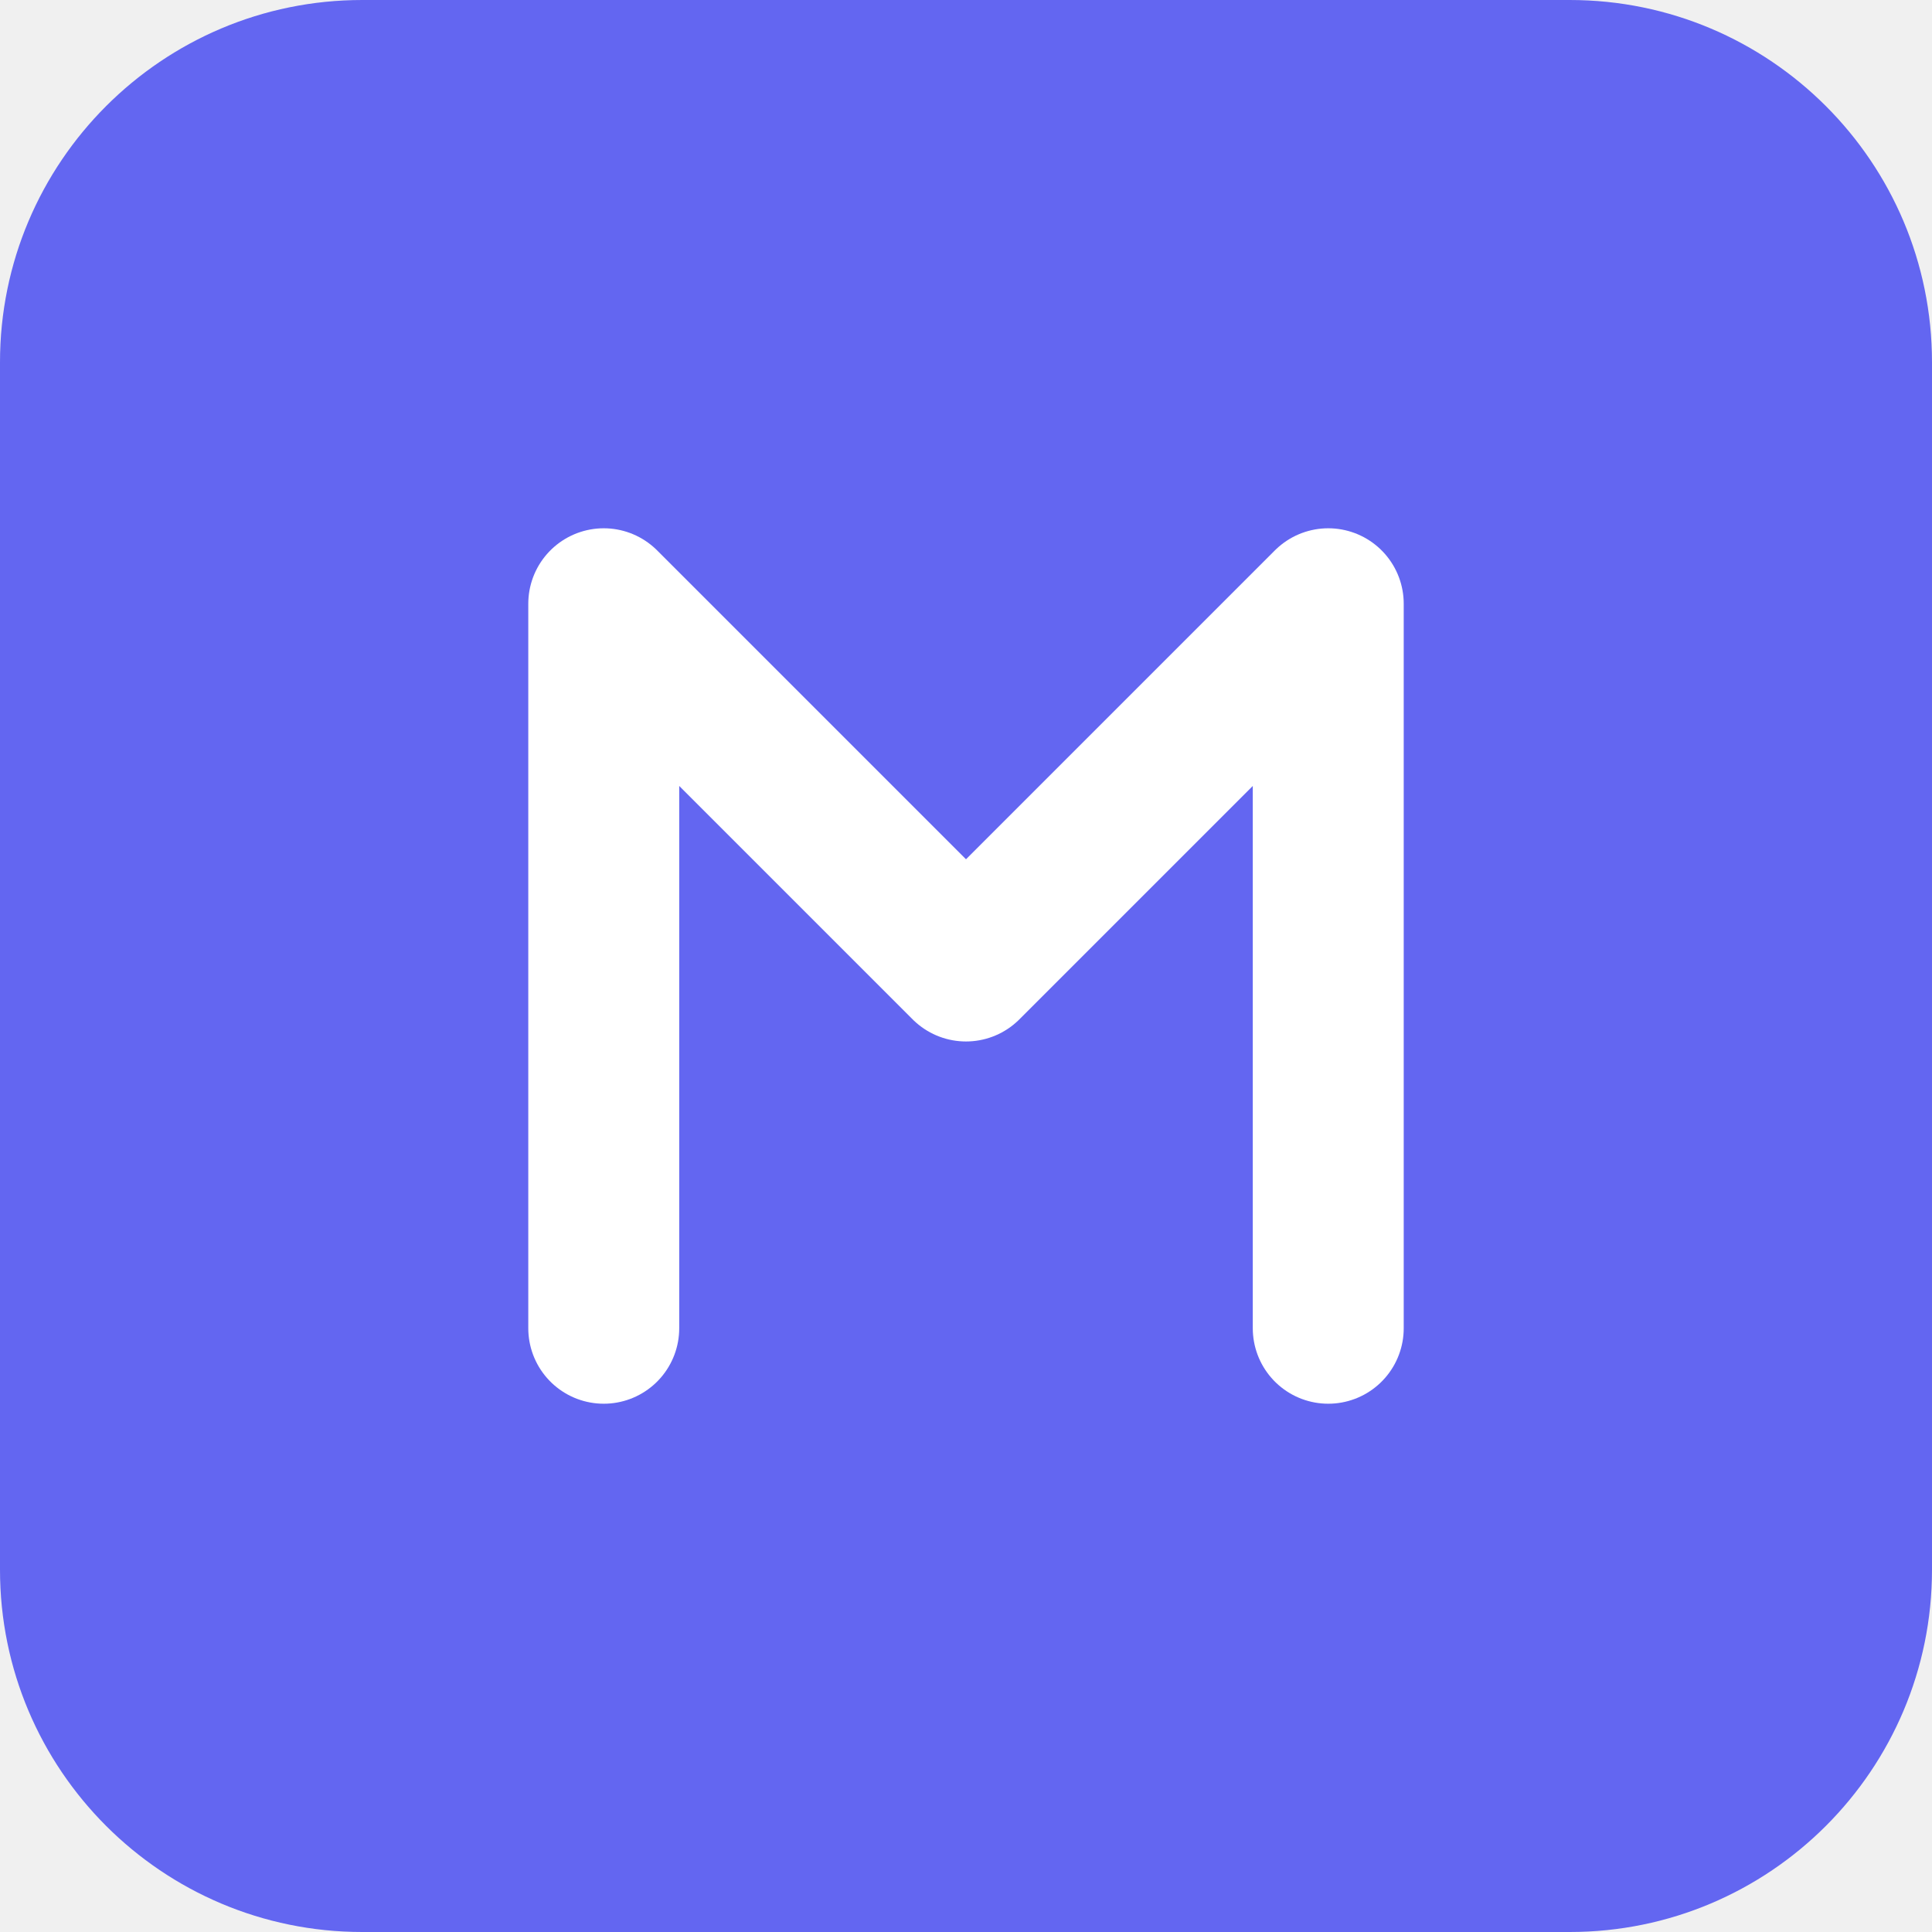
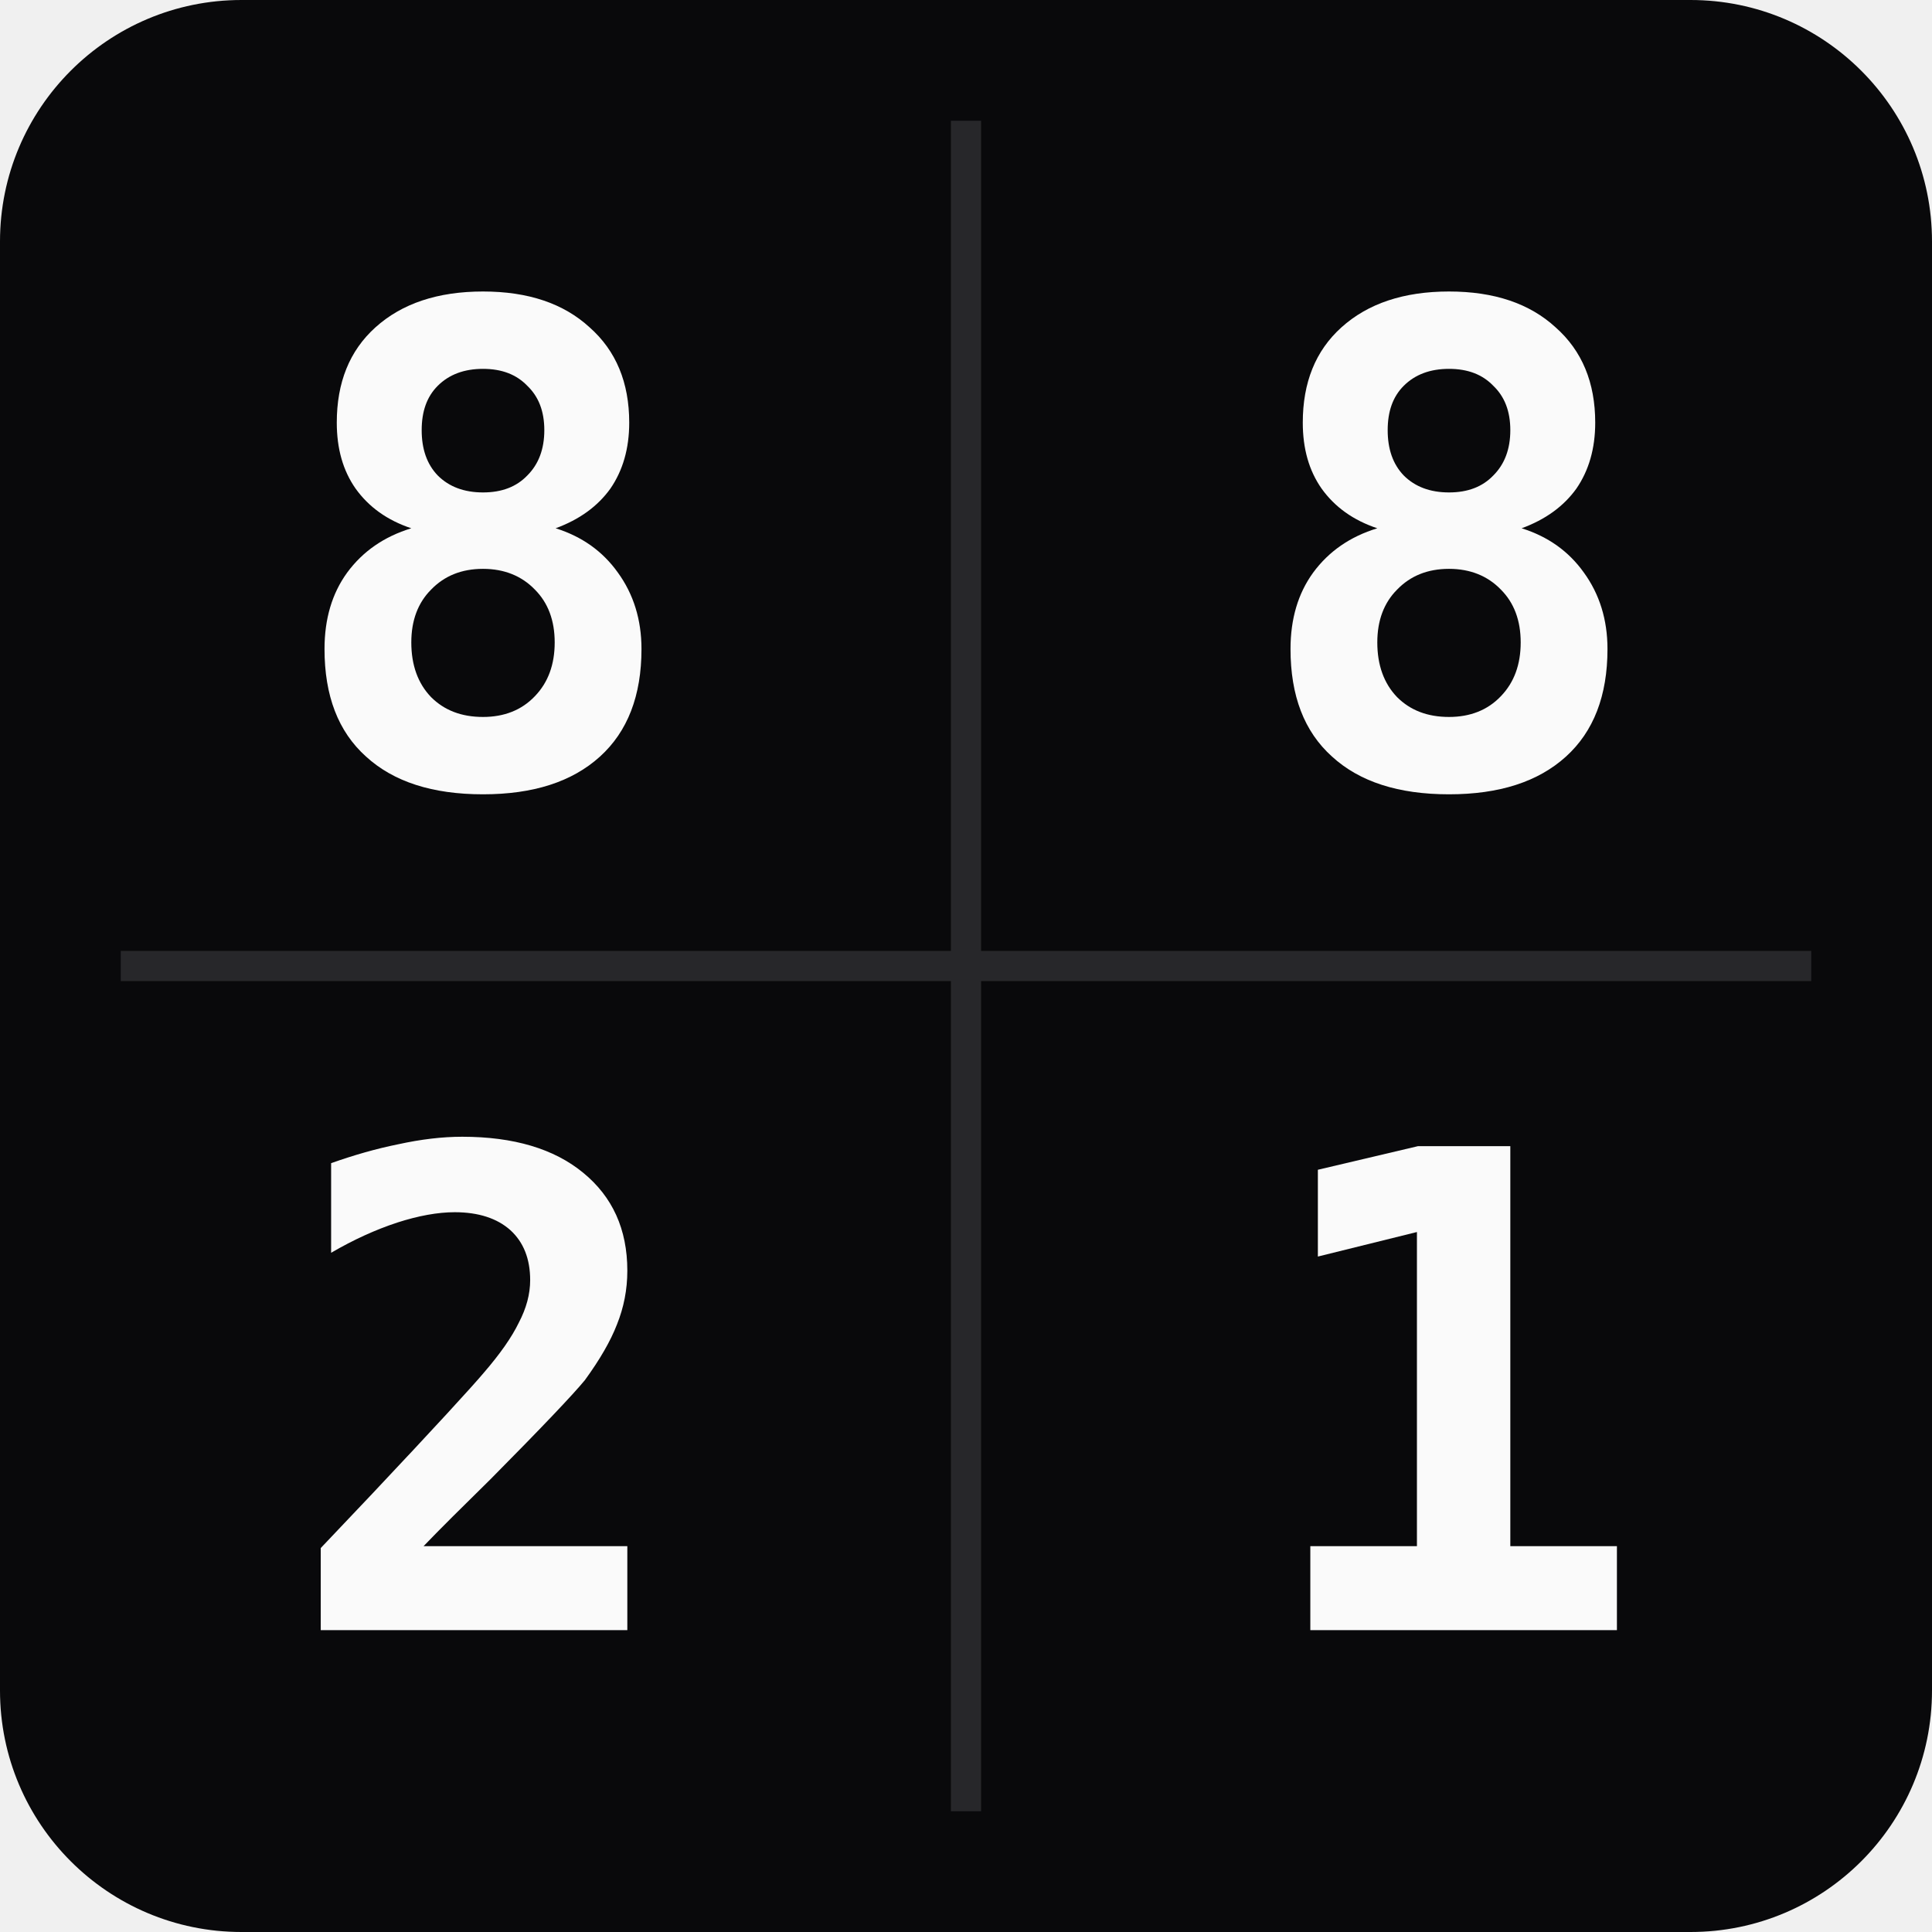
<svg xmlns="http://www.w3.org/2000/svg" viewBox="0 0 32 32">
-   <rect width="32" height="32" rx="6" fill="#6366f1" />
-   <path d="M10 22V10l6 6 6-6v12" stroke="#fff" stroke-width="2.5" fill="none" stroke-linecap="round" stroke-linejoin="round" />
+   <rect width="32" height="32" rx="4" fill="#09090b" />
+   <text x="8" y="13" font-family="monospace" font-size="11" font-weight="bold" fill="#fafafa" text-anchor="middle">8</text>
+   <text x="24" y="13" font-family="monospace" font-size="11" font-weight="bold" fill="#fafafa" text-anchor="middle">8</text>
+   <text x="8" y="27" font-family="monospace" font-size="11" font-weight="bold" fill="#fafafa" text-anchor="middle">2</text>
+   <text x="24" y="27" font-family="monospace" font-size="11" font-weight="bold" fill="#fafafa" text-anchor="middle">1</text>
+   <line x1="16" y1="2" x2="16" y2="30" stroke="#27272a" stroke-width="0.5" />
+   <line x1="2" y1="16" x2="30" y2="16" stroke="#27272a" stroke-width="0.5" />
</svg>
